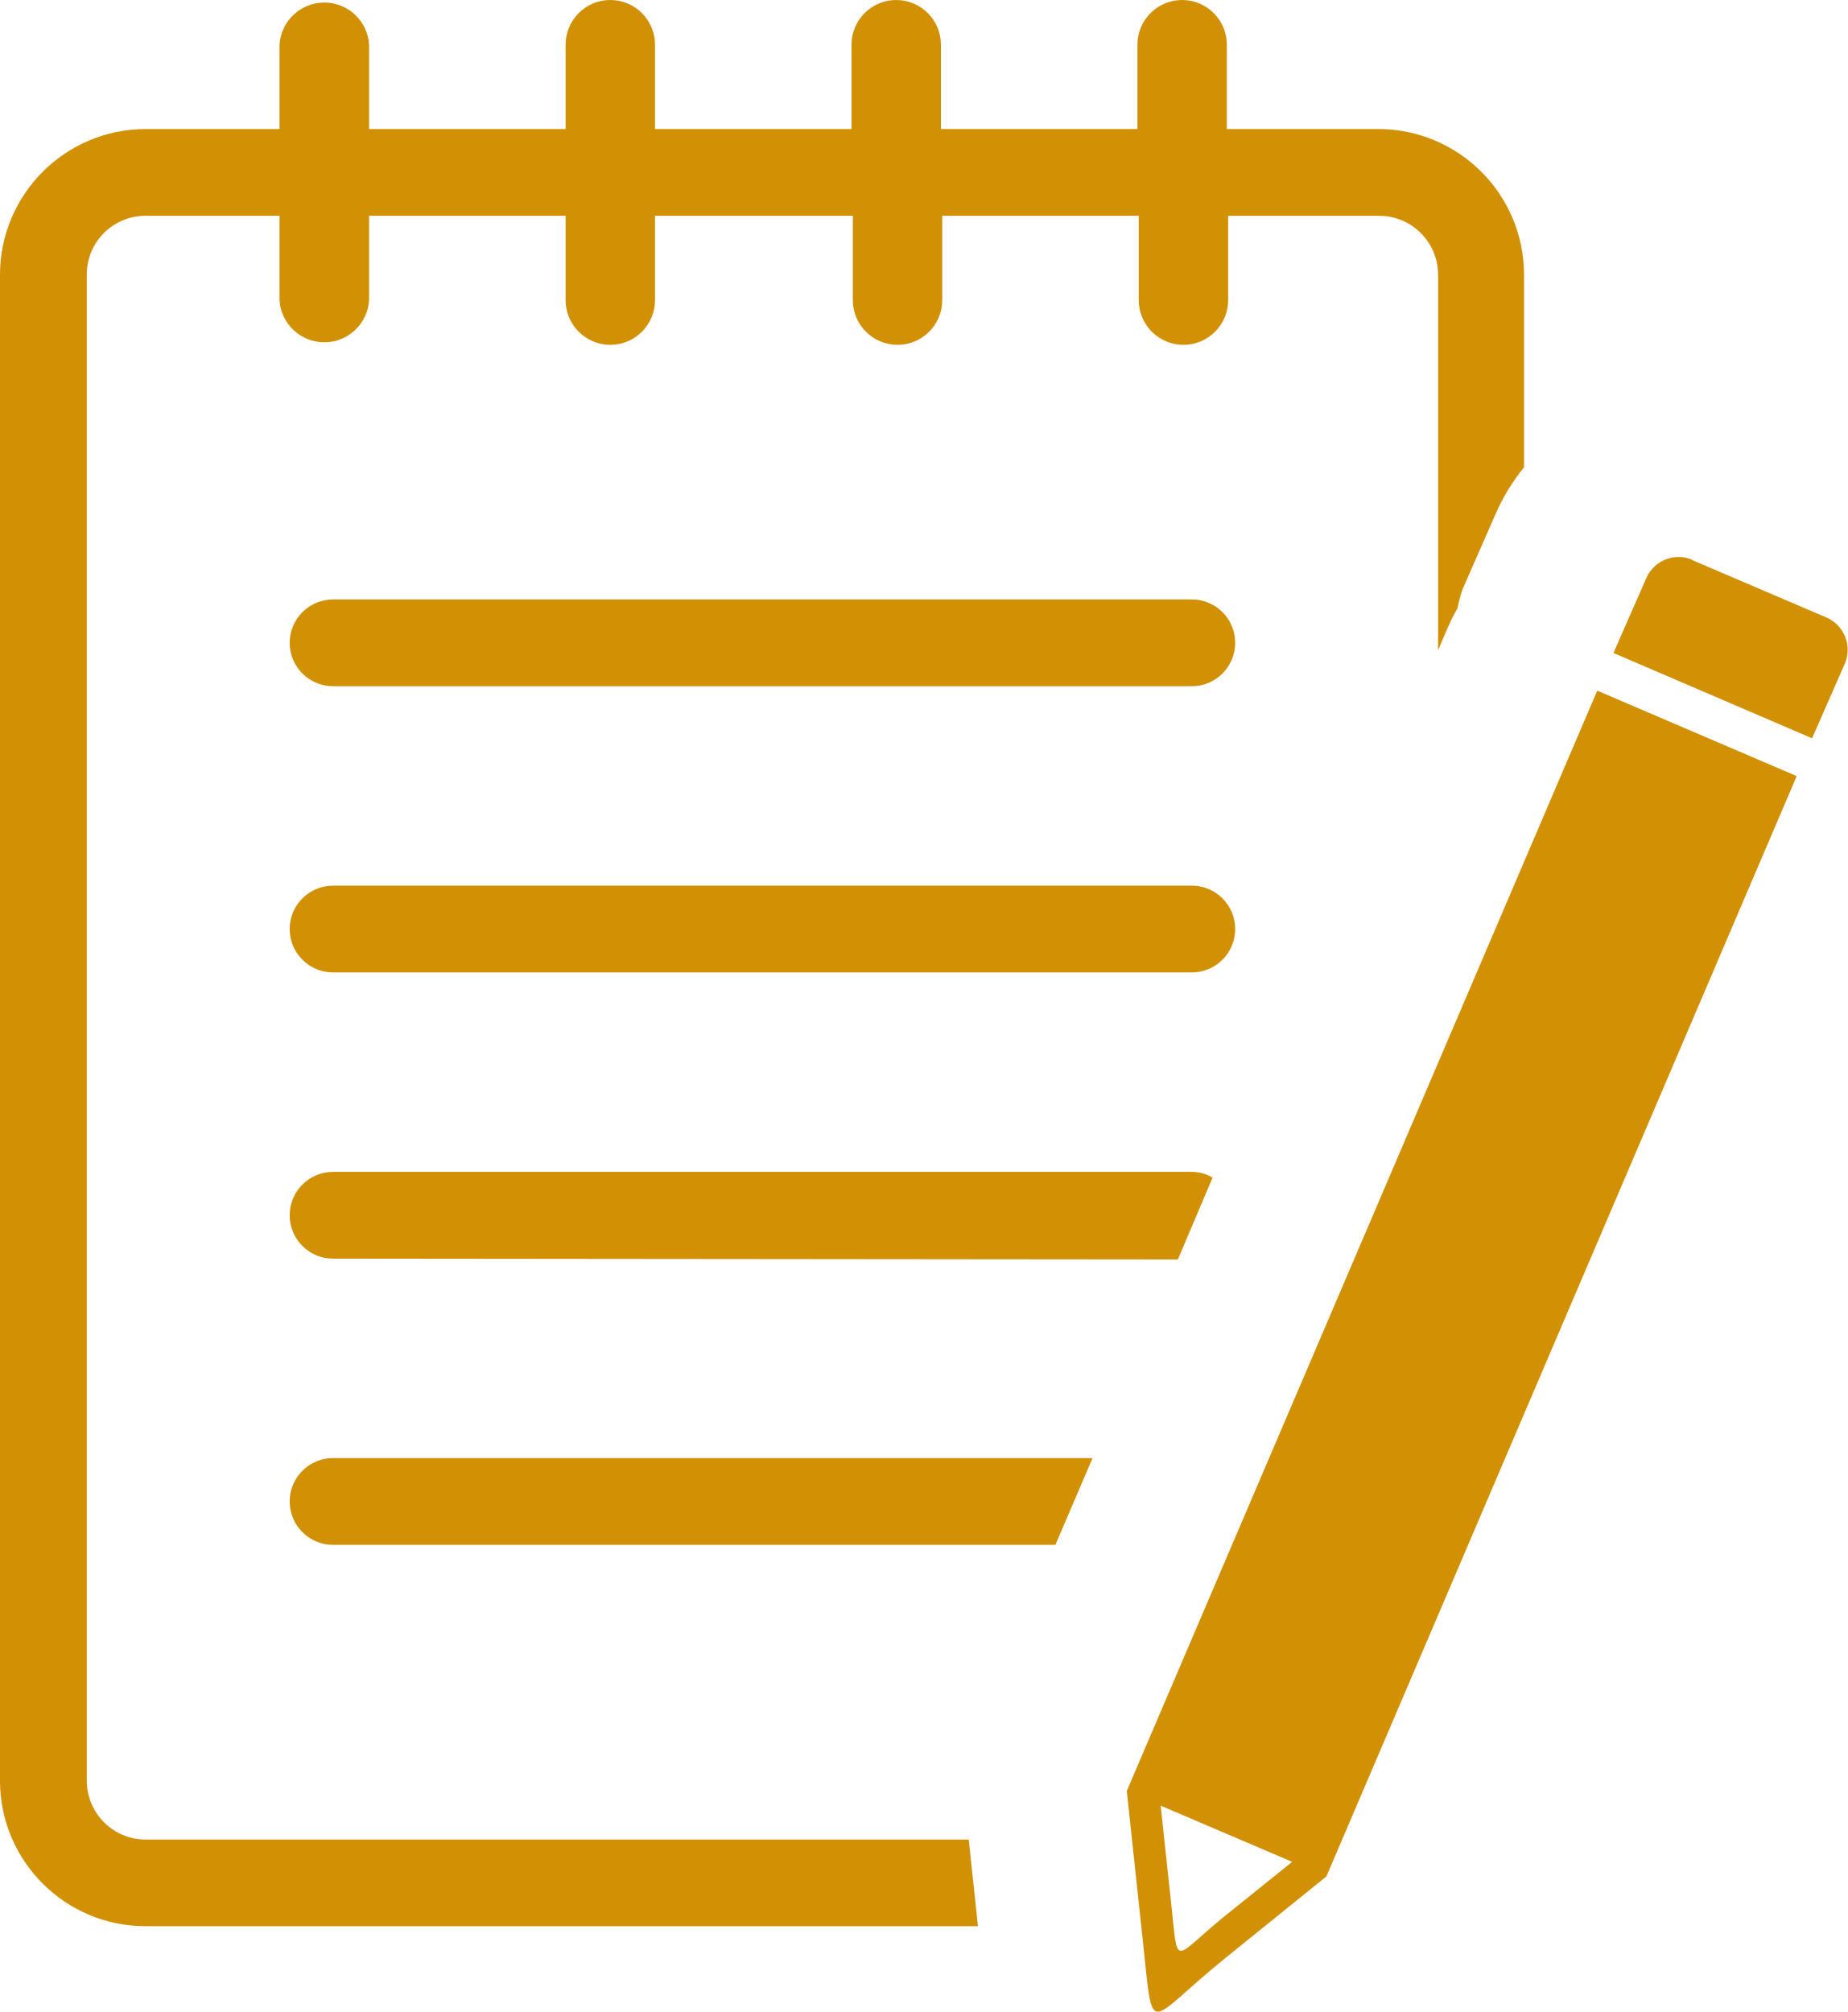
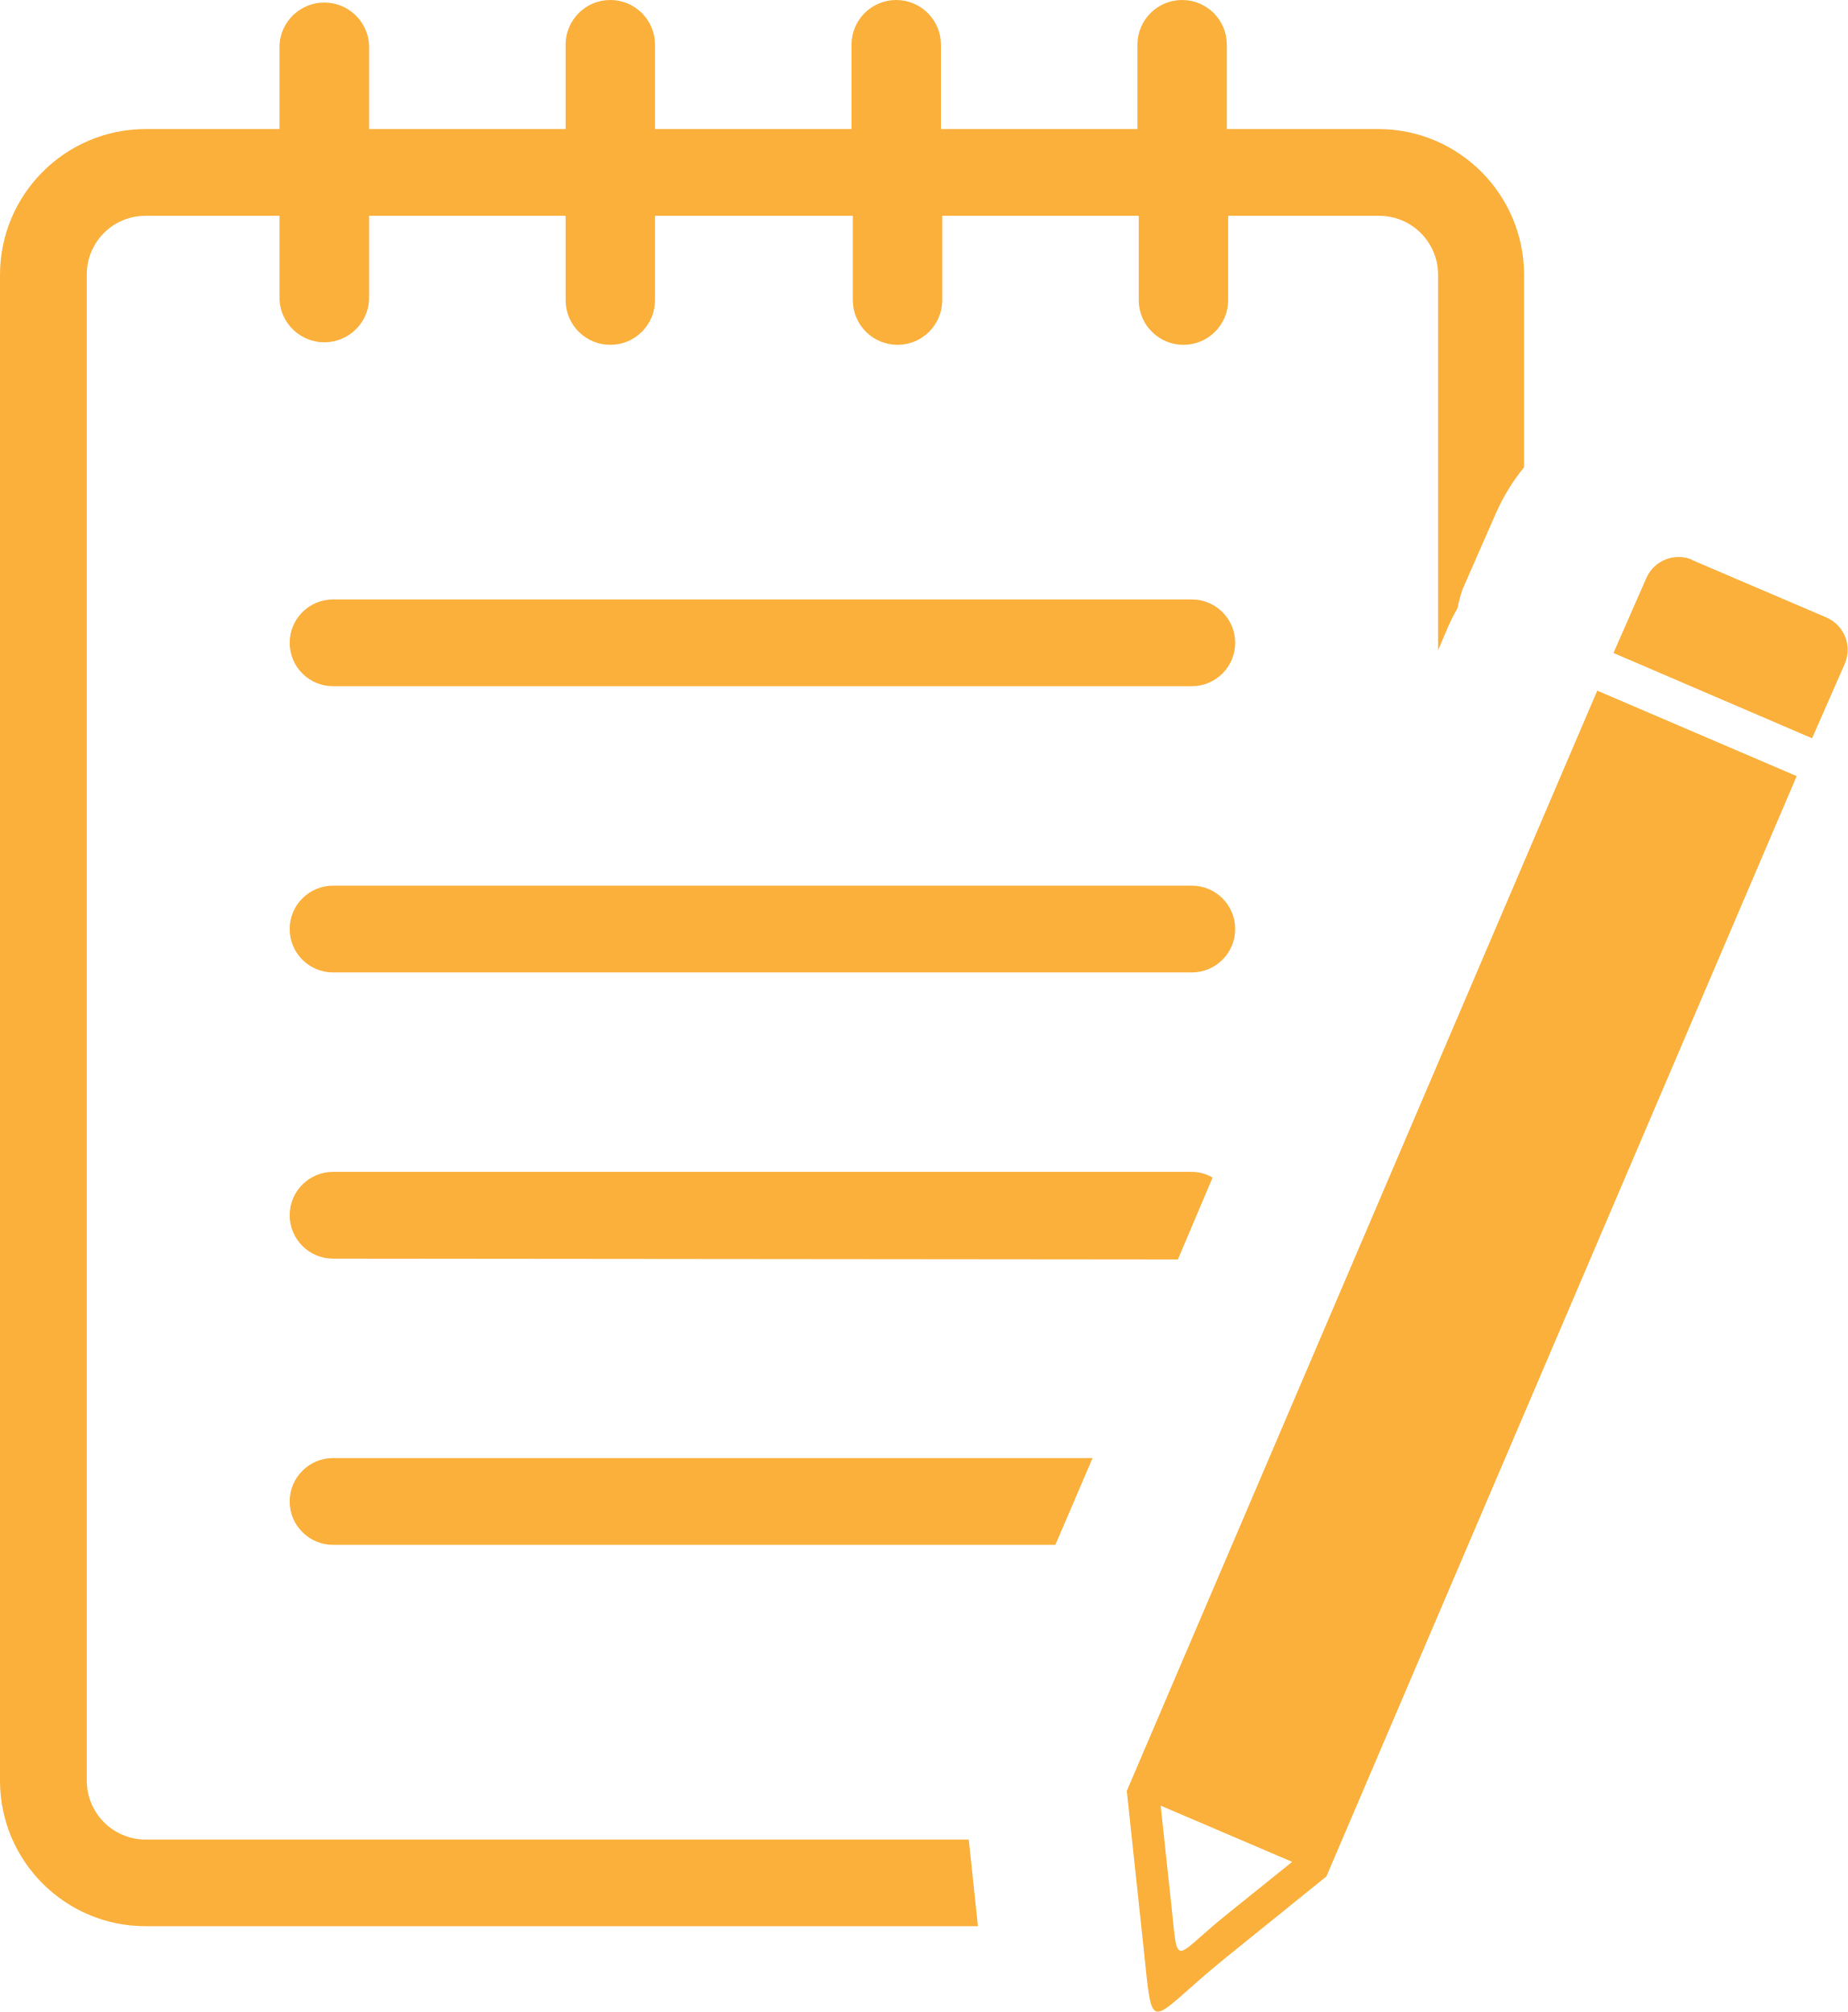
<svg xmlns="http://www.w3.org/2000/svg" id="Layer_1" data-name="Layer 1" viewBox="0 0 112.83 122.88">
  <defs>
-     <style>.cls-1{fill:#D29104; fill-rule:evenodd;}</style>
+     <style>.cls-1{fill:#FBB03B; fill-rule:evenodd;}</style>
  </defs>
  <path class="cls-1" d="M103.3,34.19l8.23,3.52a2.15,2.15,0,0,1,1.13,2.82l-2,4.56L98.53,39.88l2-4.56a2.15,2.15,0,0,1,2.82-1.13ZM8.88,7.88h8.19V2.73a2.74,2.74,0,0,1,5.47,0V7.88h12V2.73a2.73,2.73,0,1,1,5.46,0V7.88H52V2.73a2.73,2.73,0,0,1,5.46,0V7.88h12V2.73a2.73,2.73,0,0,1,5.46,0V7.88h9.27a8.91,8.91,0,0,1,8.88,8.88V28.54a12.27,12.27,0,0,0-1.76,2.9l-2,4.56A10,10,0,0,0,89,37.16a11.24,11.24,0,0,0-.58,1.15l-.6,1.4V16.76a3.6,3.6,0,0,0-3.58-3.58H75v5.15a2.73,2.73,0,0,1-5.46,0V13.18h-12v5.15a2.73,2.73,0,0,1-5.46,0V13.18H40v5.15a2.73,2.73,0,1,1-5.46,0V13.18h-12v5.15a2.74,2.74,0,0,1-5.47,0V13.18H8.88A3.58,3.58,0,0,0,5.3,16.76v92a3.6,3.6,0,0,0,3.58,3.59H59.16l.56,5.29H8.88A8.89,8.89,0,0,1,0,108.77v-92A8.91,8.91,0,0,1,8.88,7.88ZM20.34,94.35a2.65,2.65,0,0,1,0-5.3H66.72l-2.27,5.3Zm0-17.48a2.65,2.65,0,0,1,0-5.3H72.78a2.52,2.52,0,0,1,1.27.35l-2.12,5Zm0-17.48a2.65,2.65,0,0,1,0-5.3H72.78a2.65,2.65,0,0,1,0,5.3Zm0-17.48a2.65,2.65,0,0,1,0-5.3H72.78a2.65,2.65,0,0,1,0,5.3ZM81,114.6l-6.19,5c-4.85,3.92-4.36,5.06-5-.88l-1-9.34h0L97.54,42.18l12.18,5.22L81,114.6Zm-10.09-4.31,8,3.42L74.82,117c-3.19,2.58-2.87,3.32-3.28-.57l-.66-6.14Z" />
</svg>
